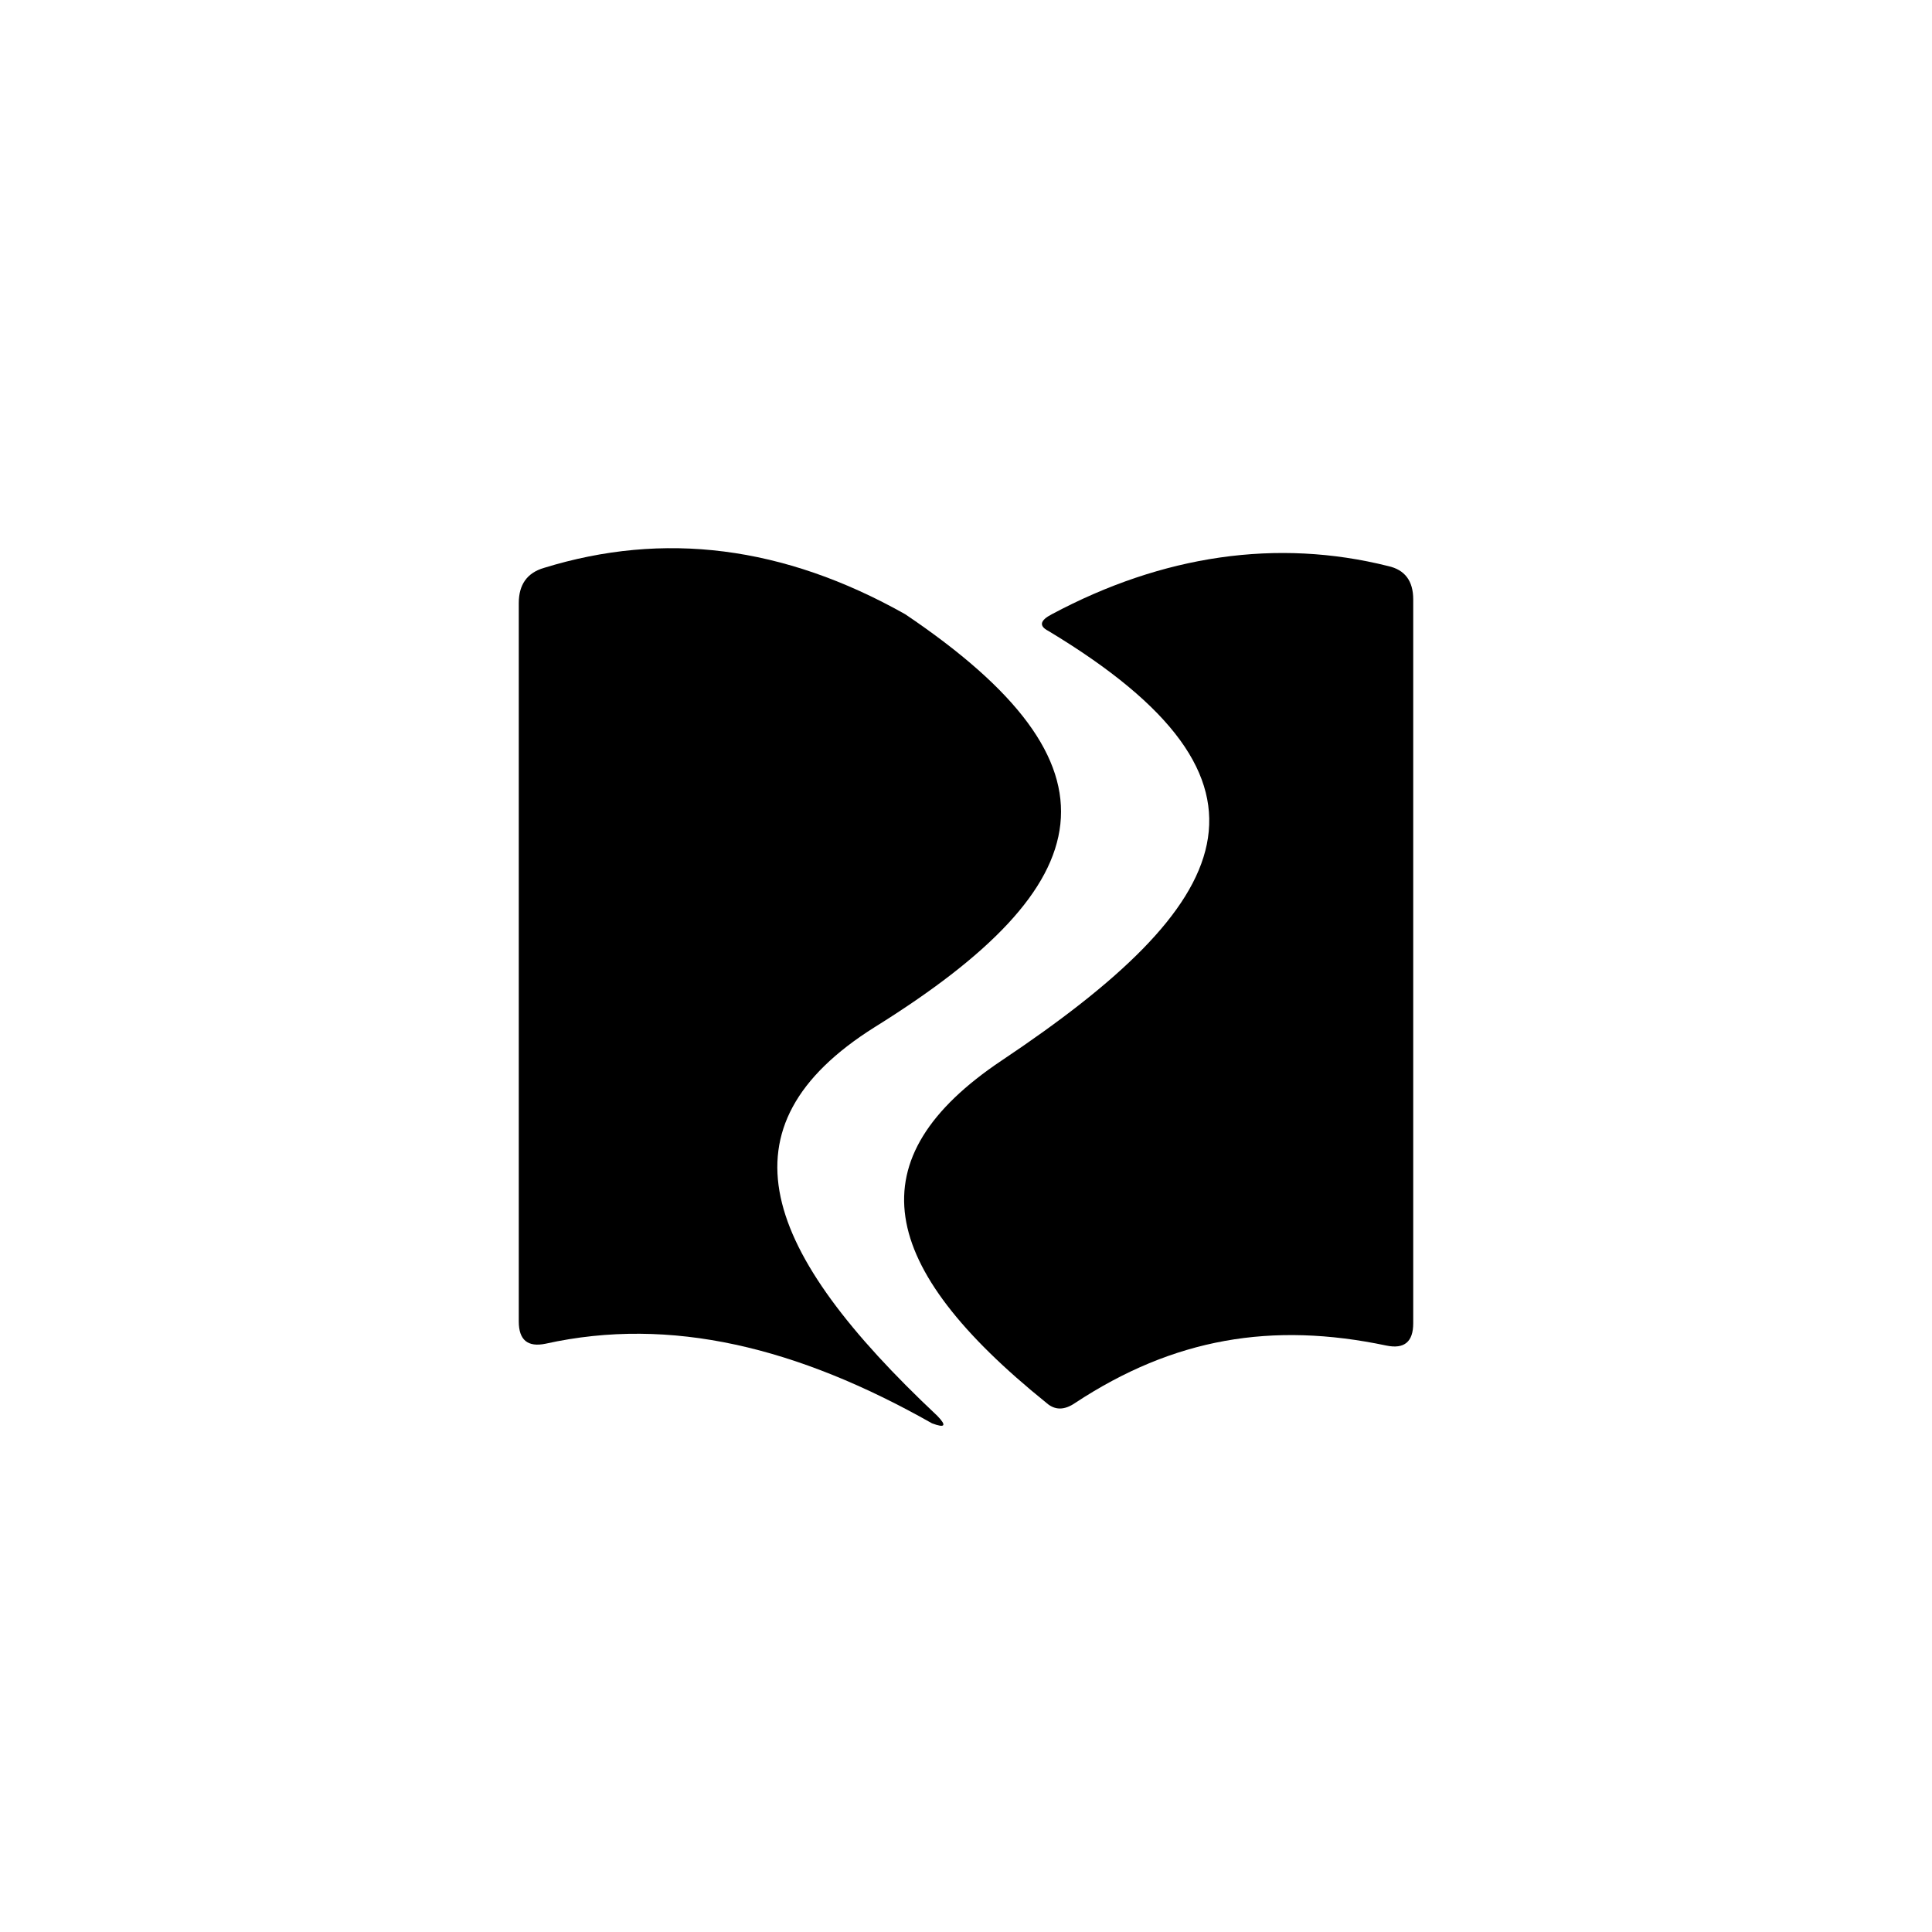
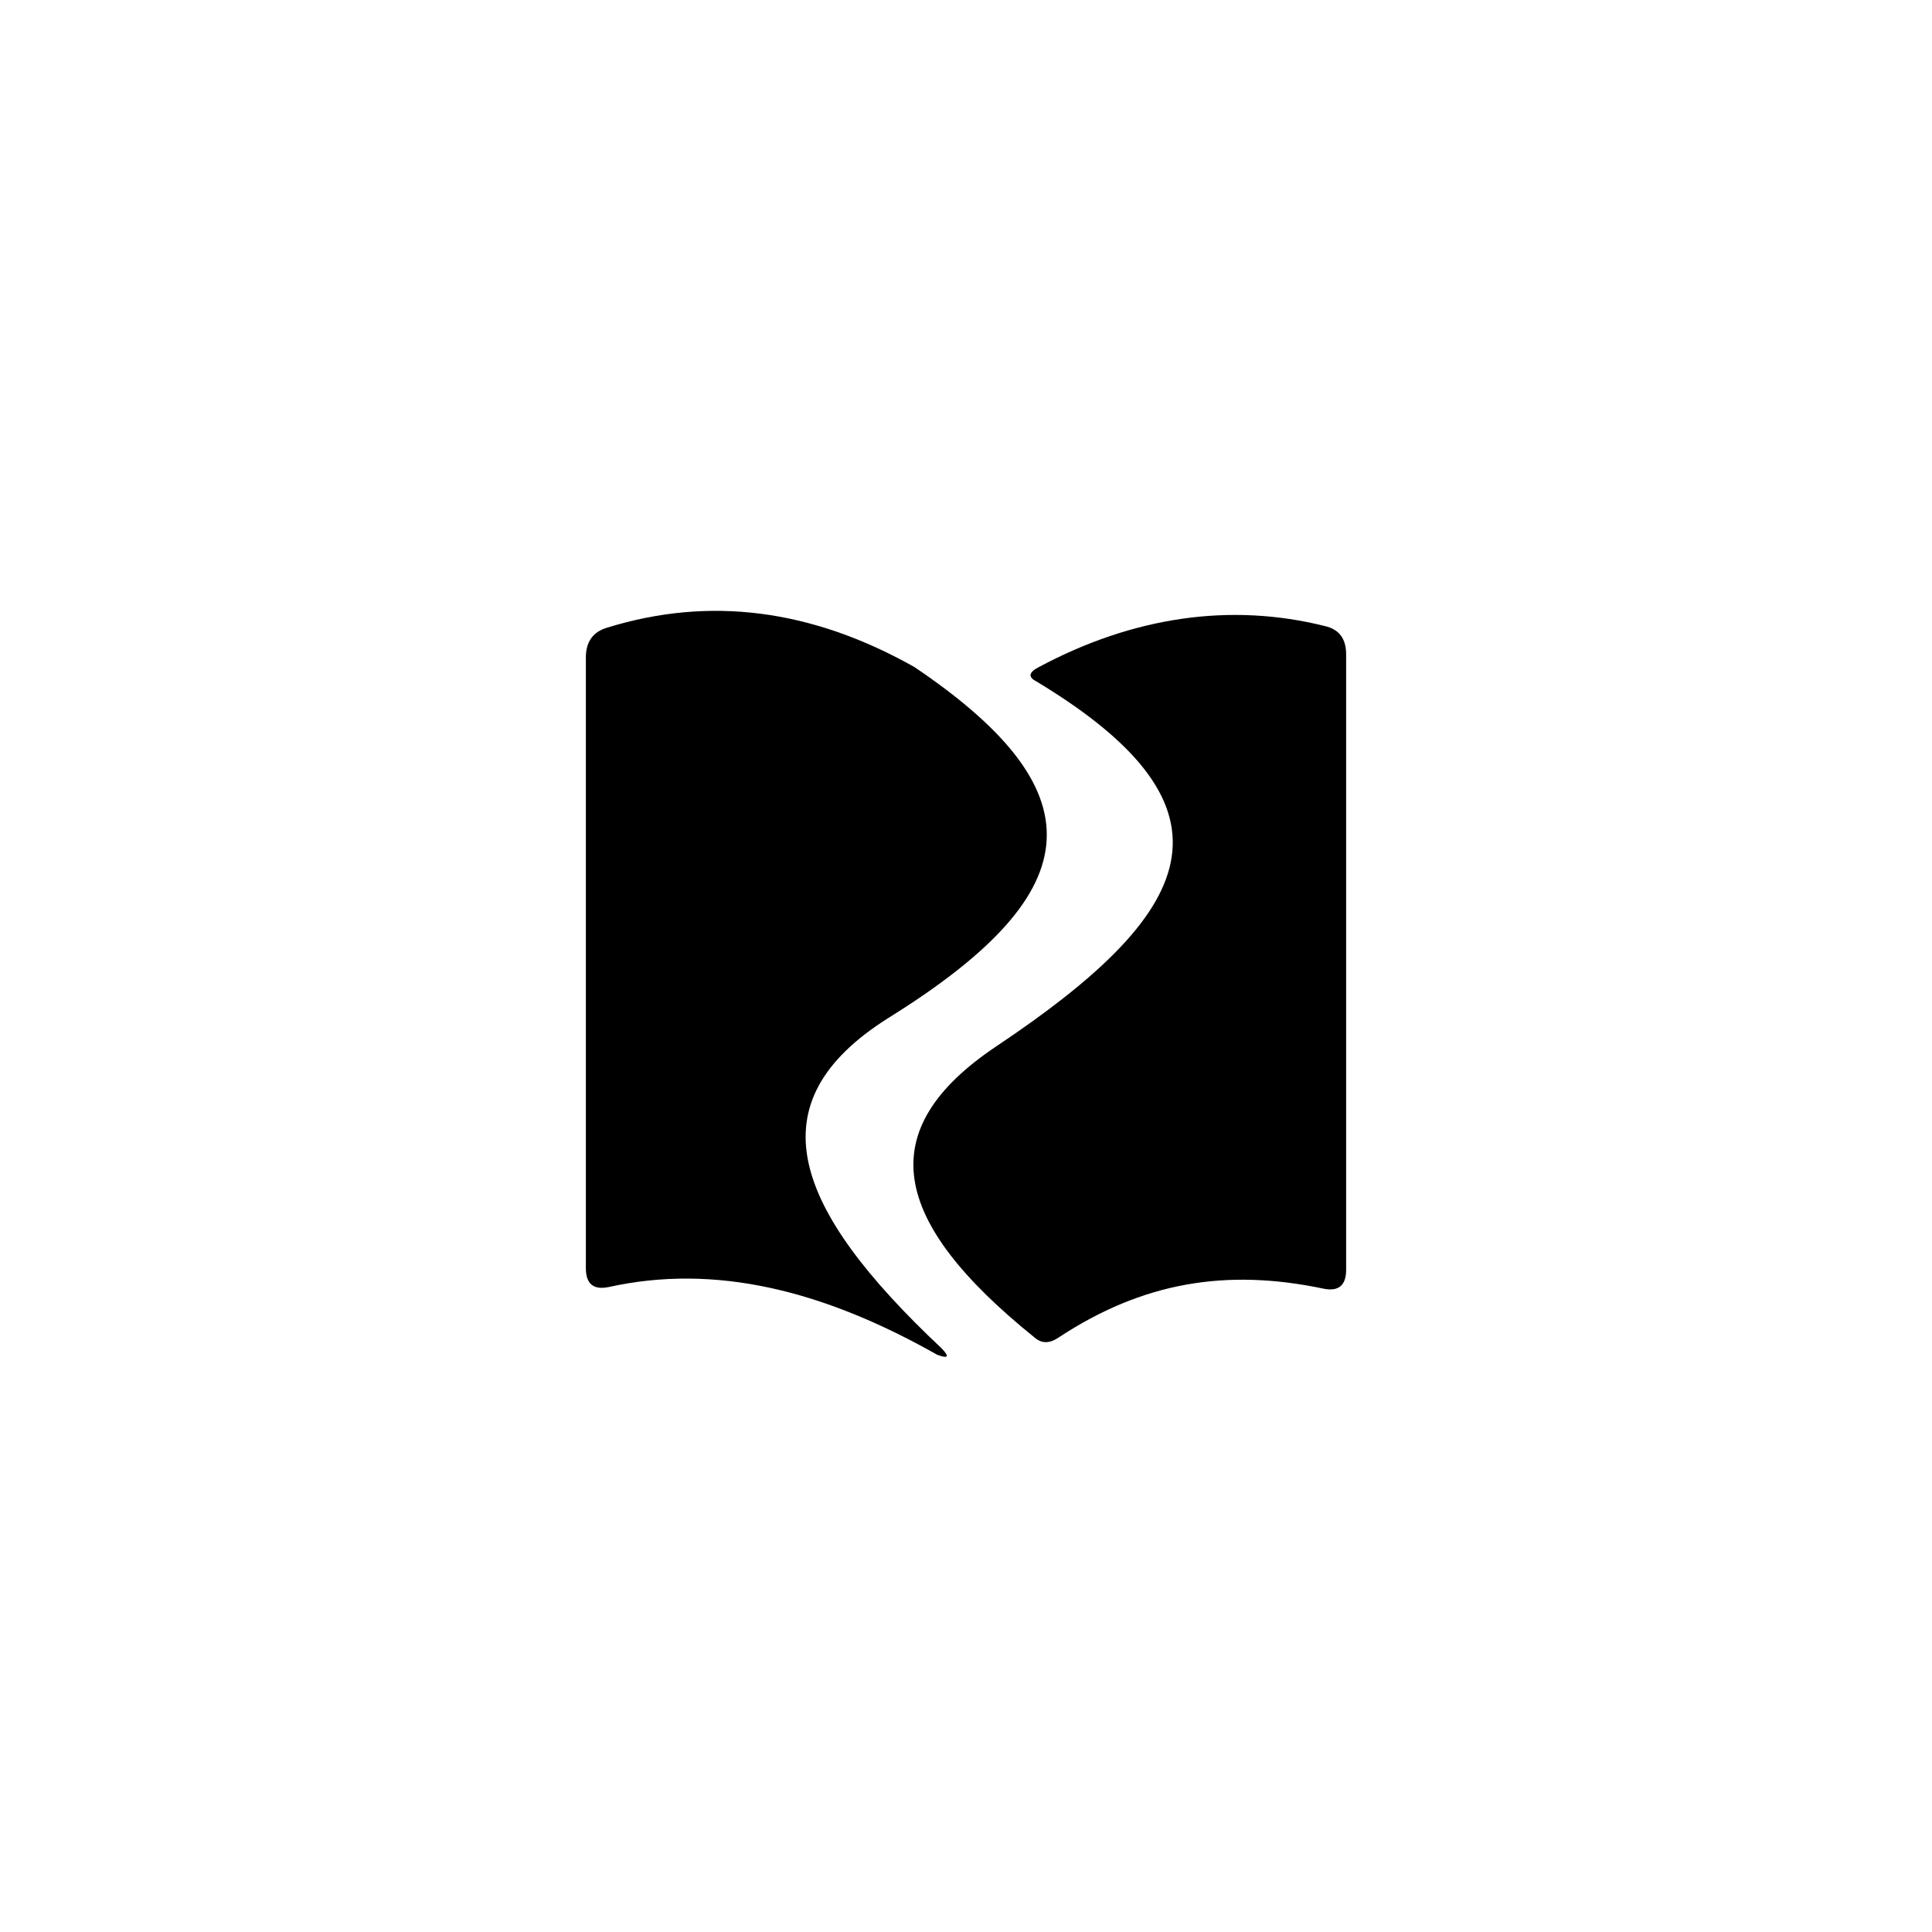
<svg xmlns="http://www.w3.org/2000/svg" width="108" height="108" viewBox="0 0 108 108">
-   <path fill="#000000" d="M30.4 31.748C37.1 29.678 43.8 30.506 50.6 34.335C63.2 42.822 61.7 49.446 48.9 57.415C40 63.005 42.6 69.939 52.4 79.15Q53.2 79.978 52.1 79.565C44.6 75.321 37.5 73.562 30.5 75.114Q29 75.424 29 73.872V33.714Q29 32.162 30.4 31.748Z" />
-   <path fill="#000000" d="M58.8 34.335C65 31.023 71.4 30.091 77.6 31.644Q79 31.955 79 33.507V73.975Q79 75.528 77.5 75.218C71.1 73.872 65.6 74.803 60.1 78.426Q59.2 79.047 58.5 78.426C49 70.767 47.8 64.764 56 59.279C69 50.585 72.7 43.754 58.6 35.267Q57.8 34.853 58.8 34.335Z" />
+   <path fill="#000000" d="M 33.94 35.086 C 39.635 33.326 45.33 34.03 51.11 37.285 C 61.82 44.499 60.545 50.129 49.665 56.903 C 42.1 61.654 44.31 67.548 52.64 75.377 Q 53.32 76.081 52.385 75.73 C 46.01 72.123 39.975 70.628 34.025 71.947 Q 32.75 72.21 32.75 70.891 V 36.757 Q 32.75 35.438 33.94 35.086 Z" />
+   <path fill="#000000" d="M 58.08 37.285 C 63.35 34.469 68.79 33.677 74.06 34.997 Q 75.25 35.262 75.25 36.581 V 70.979 Q 75.25 72.299 73.975 72.035 C 68.535 70.891 63.86 71.683 59.185 74.762 Q 58.42 75.29 57.825 74.762 C 49.75 68.252 48.73 63.149 55.7 58.487 C 66.75 51.097 69.895 45.291 57.91 38.077 Q 57.23 37.725 58.08 37.285 Z" />
</svg>
